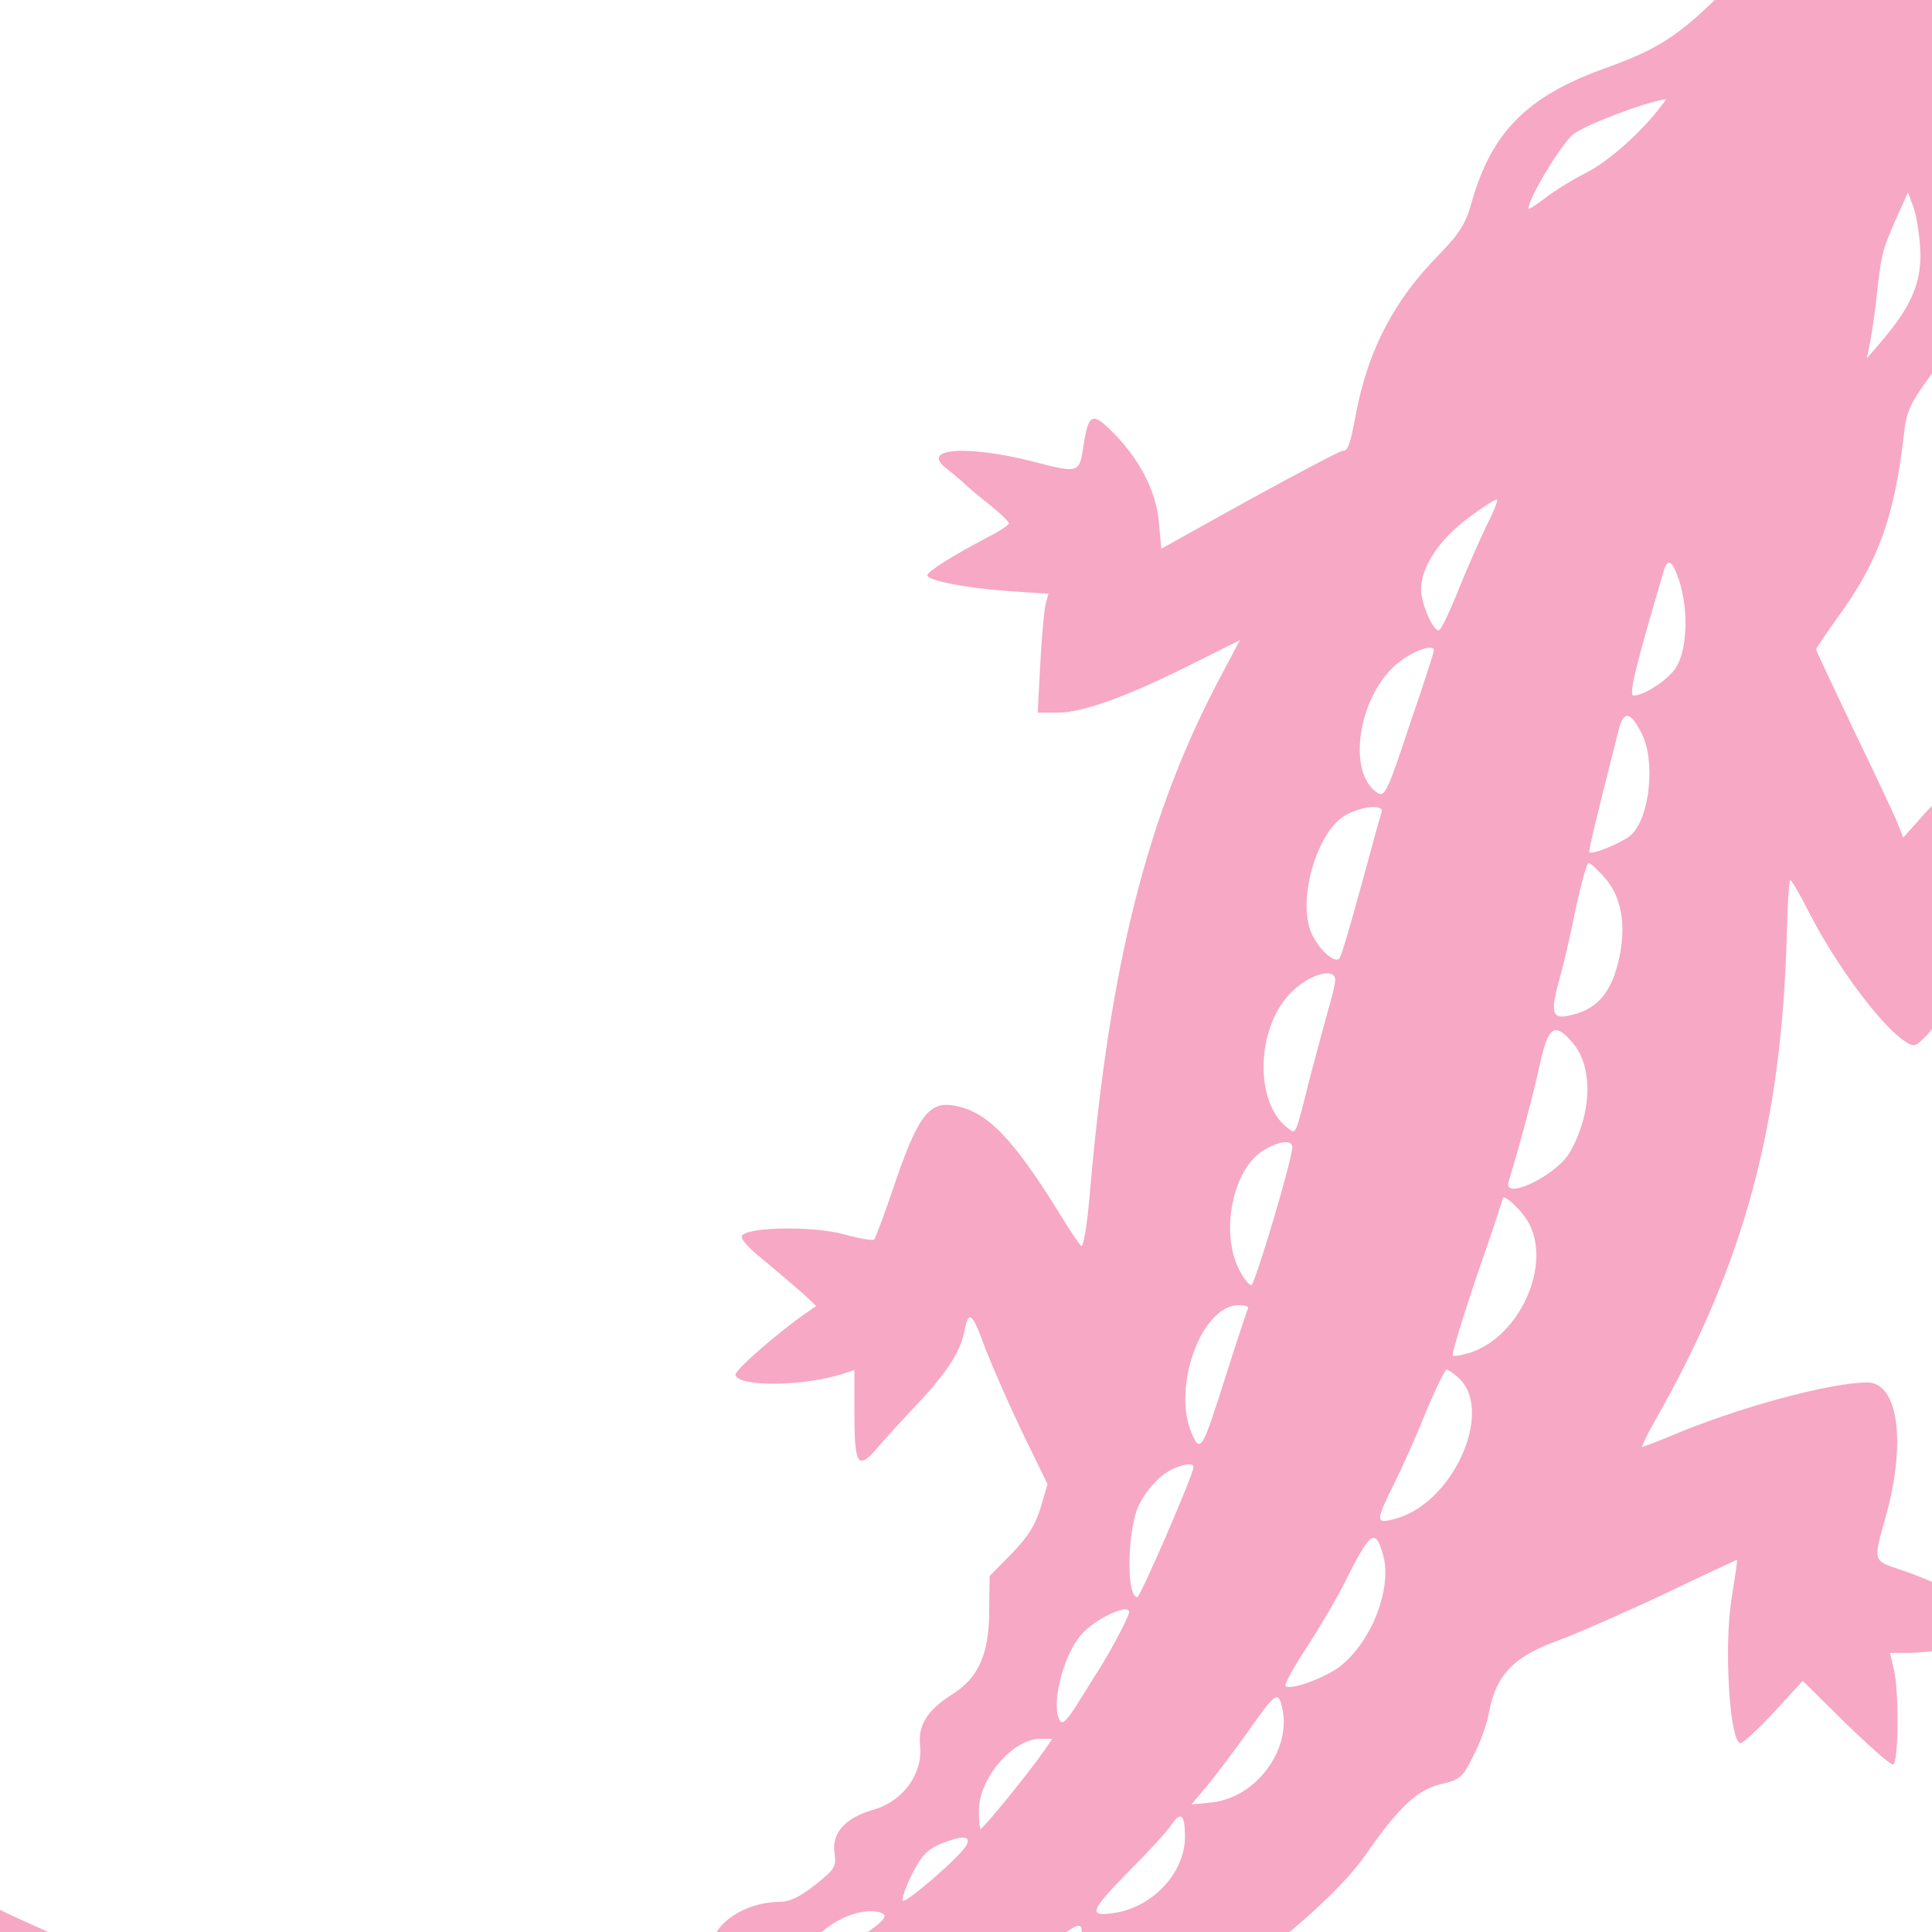
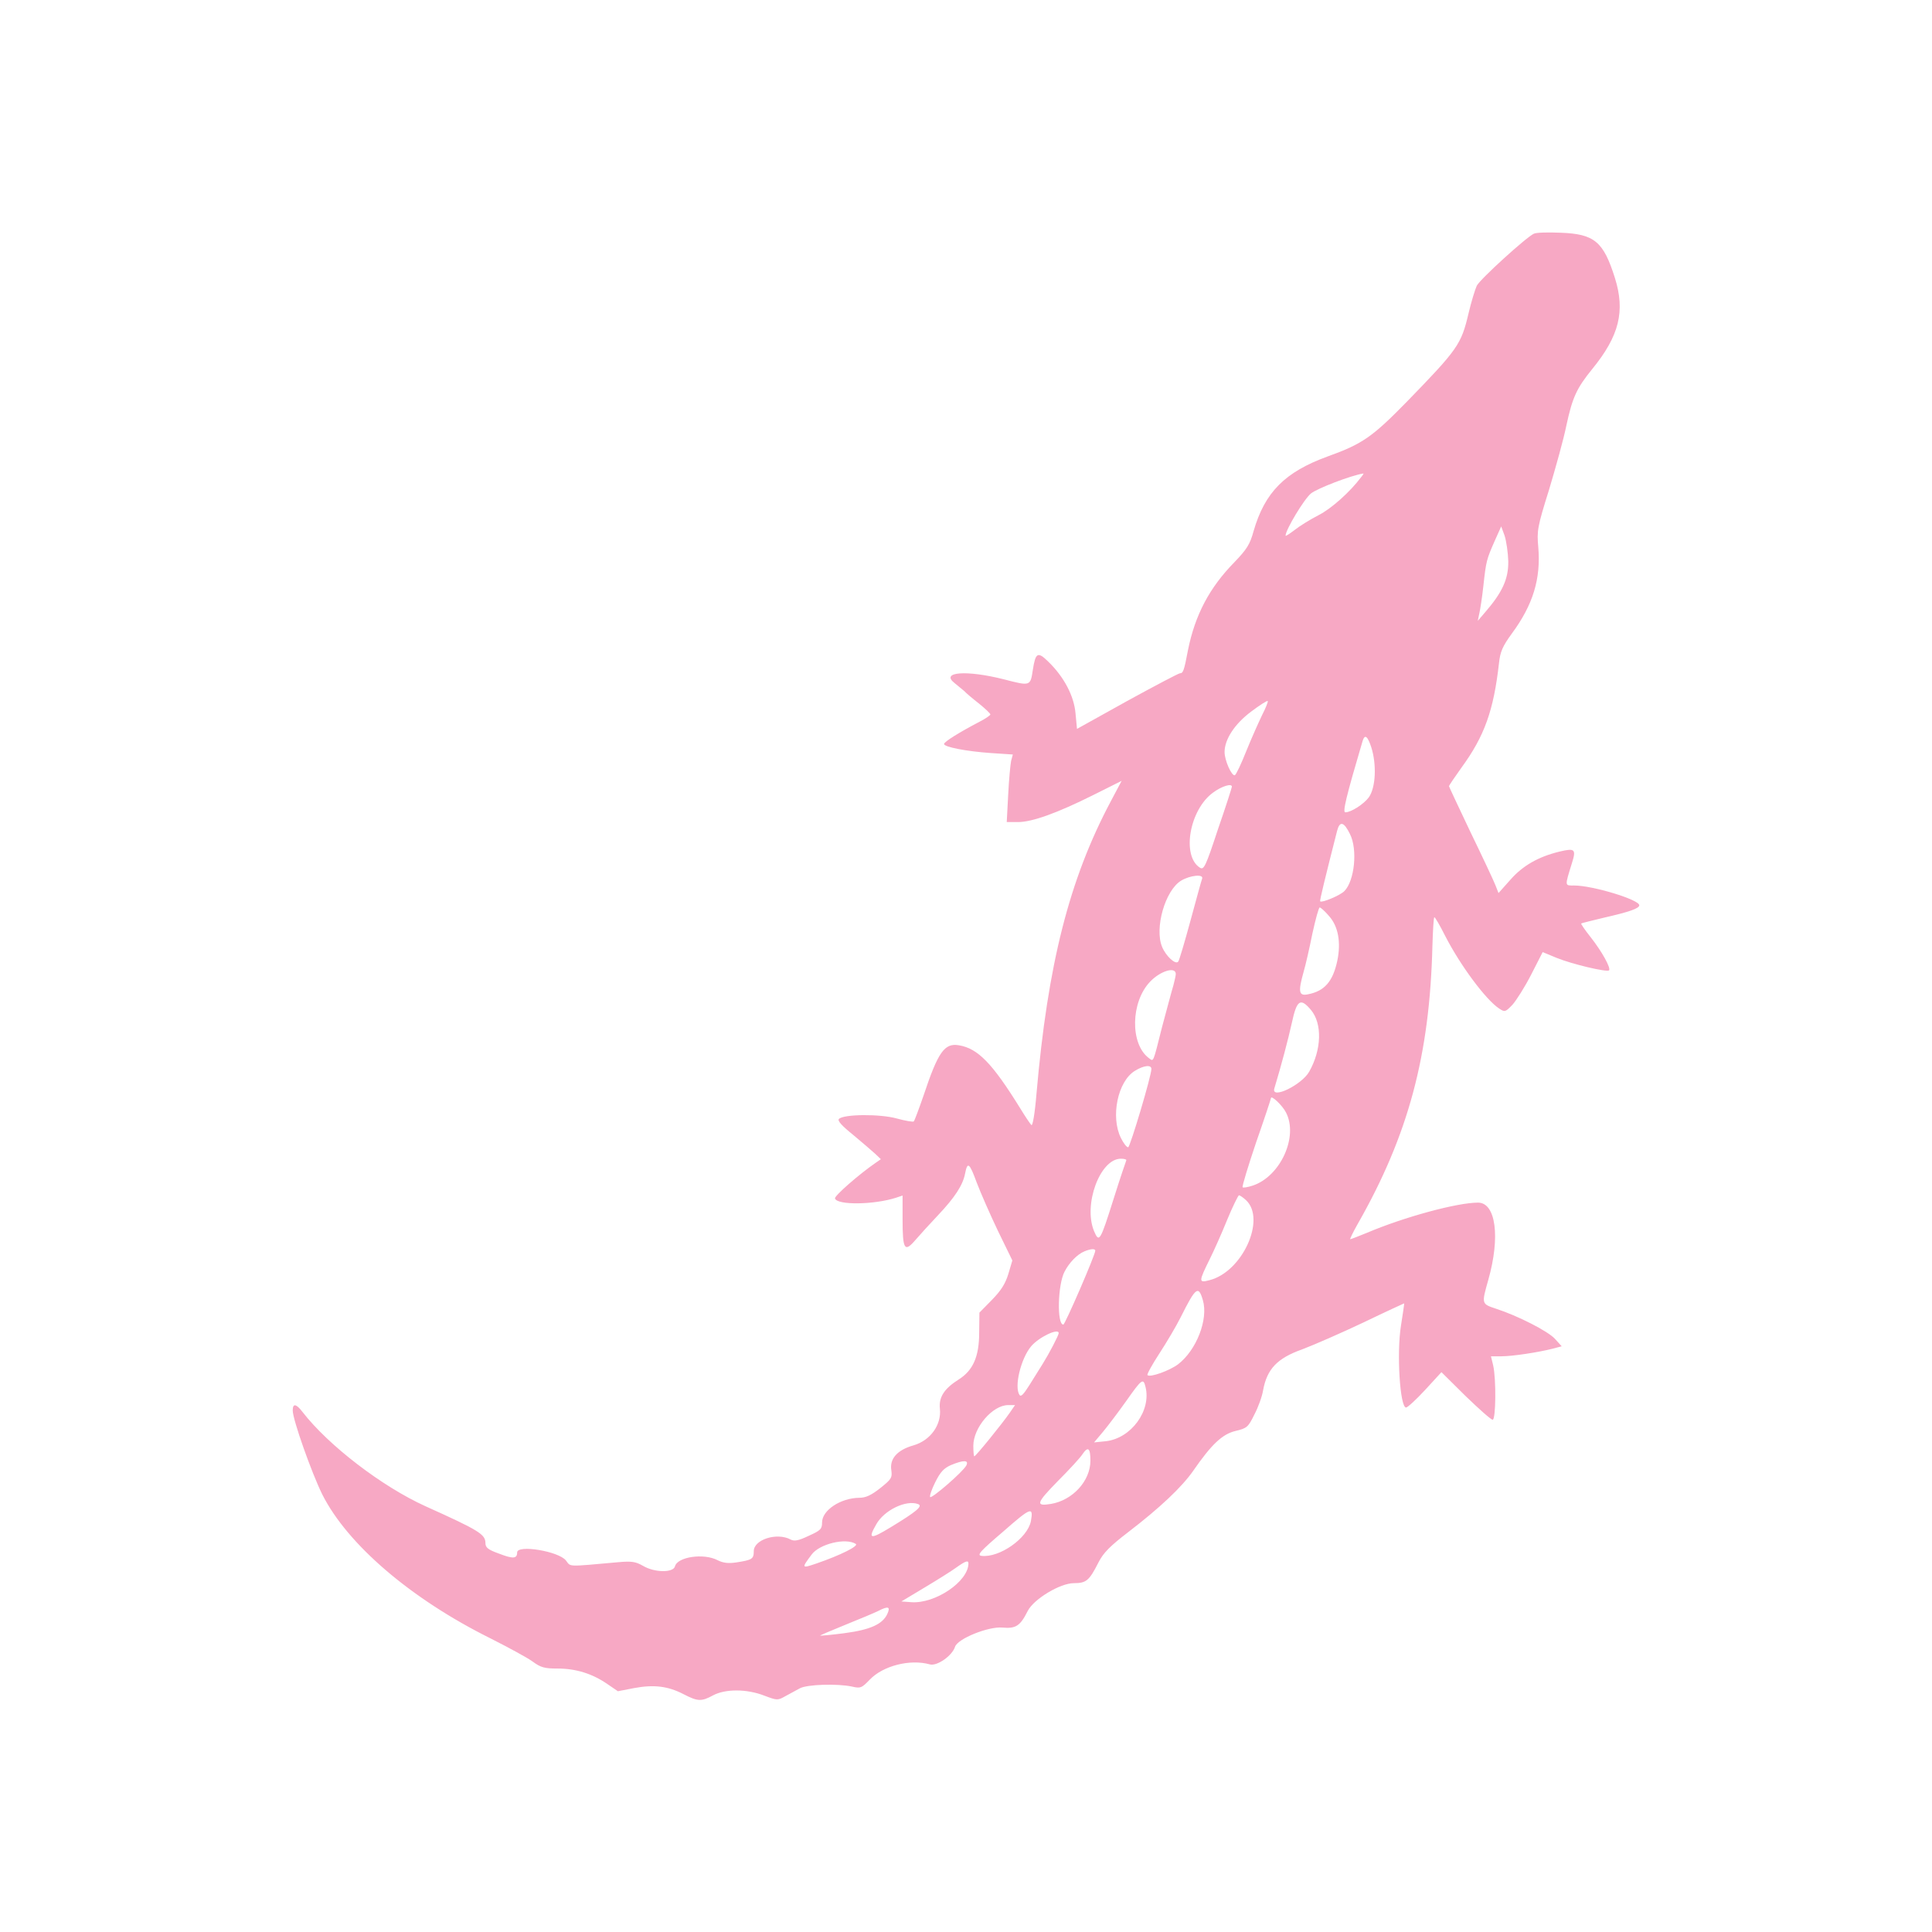
- <svg xmlns="http://www.w3.org/2000/svg" viewBox="52 77 450 450">
+ <svg xmlns="http://www.w3.org/2000/svg" viewBox="-119 -94 792 792">
  <g transform="translate(0,604) scale(0.1,-0.1)" fill="#f7a8c4">
    <path d="M5098 6022 c-31 -14 -219 -185 -234 -213 -7 -15 -23 -67 -34 -114 -30 -127 -43 -146 -254 -363 -140 -143 -181 -172 -323 -223 -176 -64 -258 -147 -304 -306 -15 -55 -28 -75 -79 -128 -102 -104 -161 -216 -190 -360 -16 -85 -20 -95 -33 -95 -7 -1 -104 -52 -217 -114 l-205 -114 -6 63 c-6 72 -47 150 -112 213 -43 42 -52 37 -63 -34 -10 -67 -10 -67 -118 -39 -154 39 -262 31 -203 -15 15 -12 33 -27 40 -33 6 -7 33 -30 60 -51 26 -21 47 -41 47 -45 0 -3 -21 -18 -47 -31 -82 -43 -143 -81 -143 -90 0 -12 90 -30 192 -37 l90 -6 -7 -26 c-3 -14 -9 -77 -12 -138 l-6 -113 46 0 c58 0 161 37 309 111 l116 58 -44 -83 c-171 -321 -259 -670 -305 -1199 -7 -85 -16 -134 -21 -129 -5 5 -26 36 -46 69 -114 184 -173 245 -251 258 -59 10 -85 -26 -145 -206 -19 -55 -37 -103 -40 -106 -3 -3 -34 2 -70 12 -69 19 -217 18 -237 -2 -7 -7 12 -28 58 -65 37 -31 78 -66 91 -78 l23 -22 -23 -16 c-64 -44 -169 -135 -165 -145 9 -28 160 -26 250 3 l27 9 0 -97 c0 -125 8 -137 52 -86 18 21 60 67 93 102 70 74 102 124 111 170 10 52 18 46 48 -36 16 -42 55 -131 87 -198 l59 -121 -16 -54 c-12 -40 -29 -68 -67 -107 l-52 -53 -1 -82 c0 -98 -25 -155 -84 -192 -60 -38 -82 -73 -77 -120 7 -66 -39 -130 -108 -150 -67 -19 -99 -55 -91 -103 4 -30 0 -36 -45 -72 -38 -30 -60 -40 -87 -40 -76 -1 -152 -51 -152 -101 0 -27 -6 -33 -55 -55 -42 -20 -59 -23 -74 -15 -56 30 -151 0 -151 -48 0 -32 -7 -36 -72 -46 -33 -5 -54 -2 -76 9 -57 30 -165 14 -175 -25 -7 -27 -84 -26 -131 2 -30 17 -46 20 -101 15 -214 -19 -194 -20 -215 7 -30 38 -200 66 -200 33 0 -26 -17 -27 -74 -5 -45 16 -56 25 -56 43 0 36 -25 52 -245 151 -179 81 -398 249 -505 387 -26 34 -40 36 -40 6 0 -38 78 -257 121 -344 103 -205 363 -428 689 -590 73 -37 151 -79 173 -95 34 -25 49 -29 103 -29 75 0 142 -21 203 -63 l44 -30 67 13 c81 15 138 8 202 -25 58 -30 73 -31 121 -5 50 27 138 27 210 -1 53 -20 55 -20 87 -2 18 10 44 24 59 32 29 16 154 20 214 7 35 -8 39 -6 72 28 54 57 165 86 247 63 29 -8 91 35 103 72 10 33 136 84 194 79 55 -5 73 6 104 68 25 49 133 114 189 114 51 0 63 10 101 85 20 39 46 66 123 125 129 99 218 183 265 250 76 110 120 151 174 164 47 11 52 16 77 67 16 30 32 75 36 100 16 87 58 131 159 167 48 18 162 68 253 111 91 44 166 78 166 78 1 -1 -5 -42 -13 -92 -18 -113 -4 -335 21 -335 6 0 41 32 78 72 l67 73 99 -98 c55 -53 104 -97 111 -97 13 0 15 166 2 223 l-9 37 42 0 c46 0 151 16 210 31 l38 10 -28 31 c-30 32 -152 94 -241 123 -60 20 -60 19 -32 118 50 176 31 317 -42 317 -86 0 -303 -59 -456 -124 -34 -14 -65 -26 -68 -26 -2 0 11 28 31 63 208 365 295 692 306 1139 2 65 5 118 8 118 3 0 23 -34 44 -76 63 -123 167 -262 221 -298 24 -16 26 -15 55 15 16 18 51 73 77 124 l47 92 58 -24 c64 -26 205 -59 214 -51 9 9 -30 79 -76 137 -23 29 -40 54 -38 55 1 2 44 12 93 24 105 24 145 38 145 51 0 23 -191 81 -267 81 -39 0 -39 -5 -9 92 18 57 12 62 -51 47 -86 -21 -150 -57 -201 -115 l-49 -55 -13 33 c-7 18 -53 116 -102 217 -48 101 -88 186 -88 188 0 3 23 37 51 76 95 130 132 235 154 429 5 47 15 69 52 120 88 119 120 226 109 355 -6 67 -4 82 44 235 27 90 60 208 71 263 25 116 42 153 106 232 111 136 136 237 93 374 -47 149 -84 180 -223 185 -51 2 -99 1 -109 -4z m-709 -999 c-44 -59 -122 -129 -174 -155 -33 -17 -77 -44 -97 -60 -21 -16 -38 -27 -38 -24 0 24 76 150 104 173 26 21 164 74 215 82 2 1 -2 -7 -10 -16z m604 -344 c1 -72 -24 -127 -95 -209 l-30 -35 6 29 c4 17 12 68 17 115 11 101 13 108 47 185 l26 58 14 -38 c7 -22 14 -69 15 -105z m-1009 -630 c-14 -29 -44 -96 -65 -148 -21 -53 -42 -97 -47 -99 -13 -4 -42 61 -42 95 0 52 41 115 109 166 35 26 65 46 68 43 2 -2 -8 -28 -23 -57z m447 -131 c23 -71 19 -167 -10 -207 -20 -27 -72 -61 -96 -61 -12 0 3 63 71 293 9 28 20 20 35 -25z m-571 -163 c0 -3 -25 -82 -57 -174 -51 -155 -58 -168 -74 -158 -76 48 -43 238 54 308 35 26 77 39 77 24z m484 -194 c32 -63 19 -192 -23 -234 -16 -17 -92 -49 -99 -42 -3 2 20 95 69 288 11 43 28 39 53 -12z m-606 -183 c-3 -7 -24 -85 -48 -173 -24 -88 -46 -163 -50 -167 -11 -14 -50 22 -66 60 -32 76 12 232 78 272 37 22 93 28 86 8z m520 -153 c38 -42 50 -108 34 -184 -18 -84 -52 -124 -120 -137 -38 -8 -41 10 -18 92 8 27 24 97 36 157 13 59 26 107 30 107 4 0 22 -16 38 -35z m-628 -238 c0 -6 -5 -28 -10 -47 -6 -19 -26 -95 -46 -169 -39 -154 -34 -143 -55 -128 -77 58 -74 230 6 313 42 44 105 63 105 31z m554 -147 c47 -56 44 -163 -7 -253 -30 -54 -157 -116 -143 -69 29 96 57 202 72 270 20 93 35 103 78 52z m-654 -242 c0 -29 -87 -319 -95 -321 -6 -1 -19 16 -30 38 -43 87 -13 232 57 275 37 23 68 26 68 8z m552 -179 c51 -99 -23 -261 -136 -299 -21 -7 -40 -10 -42 -7 -3 3 22 85 55 183 34 97 61 179 61 182 0 15 48 -30 62 -59z m-655 -196 c-2 -5 -26 -75 -52 -158 -55 -174 -59 -181 -80 -132 -45 108 24 297 110 297 14 0 24 -3 22 -7z m491 -163 c83 -78 -15 -294 -150 -328 -45 -12 -45 -7 2 88 15 30 47 101 70 158 23 56 46 102 49 102 4 0 17 -9 29 -20z m-618 -207 c0 -17 -124 -303 -131 -303 -27 0 -23 164 5 217 19 37 52 71 81 83 26 11 45 12 45 3z m441 -203 c23 -78 -26 -205 -102 -263 -35 -26 -115 -55 -125 -44 -3 3 19 43 49 89 30 46 69 112 87 148 62 124 73 132 91 70z m-591 -135 c0 -9 -40 -85 -65 -125 -12 -19 -37 -59 -55 -88 -24 -38 -35 -50 -41 -40 -22 34 6 149 48 199 32 38 113 76 113 54z m356 -221 c24 -97 -59 -210 -162 -222 l-49 -5 37 44 c20 24 63 81 95 126 64 91 70 95 79 57z m-557 -106 c-32 -46 -139 -178 -145 -178 -2 0 -4 19 -4 43 0 75 79 167 143 167 l28 0 -22 -32z m331 -196 c0 -83 -73 -162 -161 -177 -66 -11 -61 3 27 93 48 48 93 97 101 110 23 34 33 27 33 -26z m-509 -20 c-14 -26 -141 -136 -148 -129 -3 4 6 31 21 61 21 42 35 57 64 70 53 22 75 21 63 -2z m-197 -158 c20 -8 -6 -30 -113 -95 -84 -51 -94 -49 -59 12 32 58 123 102 172 83z m462 -70 c-14 -70 -129 -151 -203 -142 -19 3 -6 18 90 100 114 100 124 103 113 42z m-718 -93 c14 -8 -61 -46 -163 -81 -59 -20 -60 -19 -18 37 32 44 140 70 181 44z m462 -80 c0 -74 -136 -166 -234 -159 l-41 3 95 57 c52 31 111 68 130 82 38 27 50 31 50 17z m-332 -206 c-19 -43 -70 -66 -176 -80 -53 -7 -98 -11 -100 -10 -1 1 46 21 105 45 60 24 119 49 133 56 41 21 51 18 38 -11z" />
  </g>
</svg>
